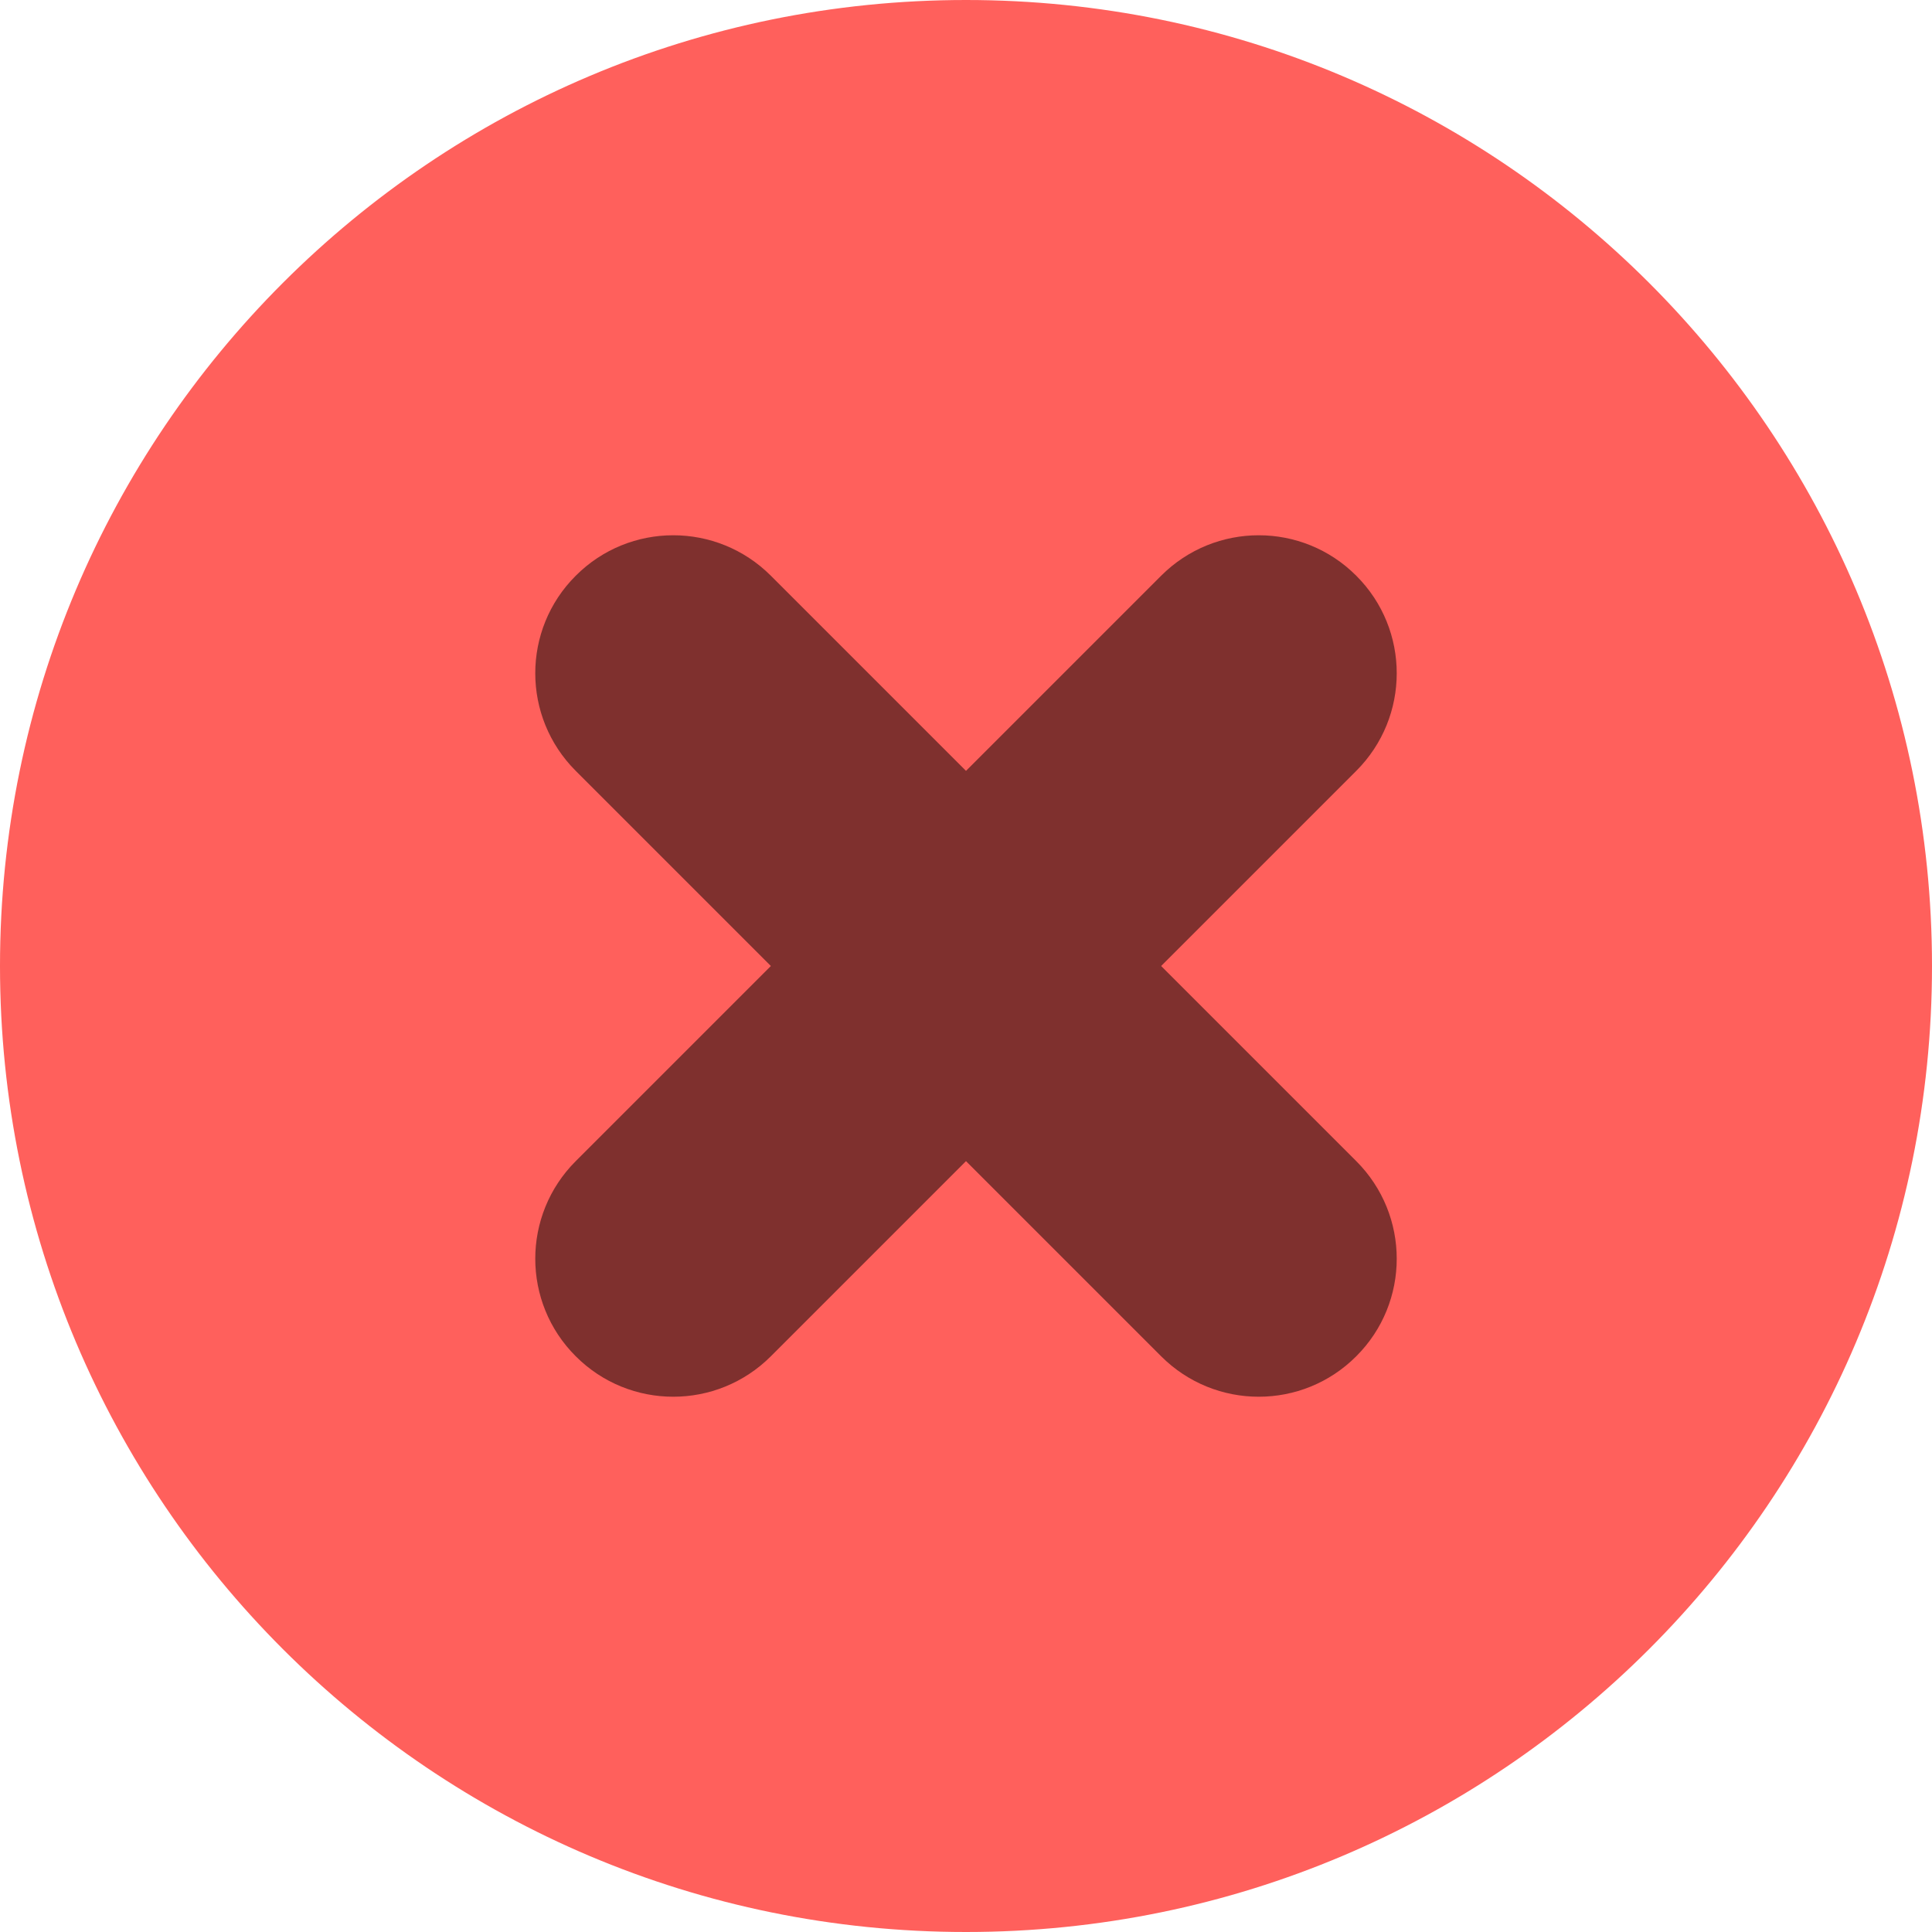
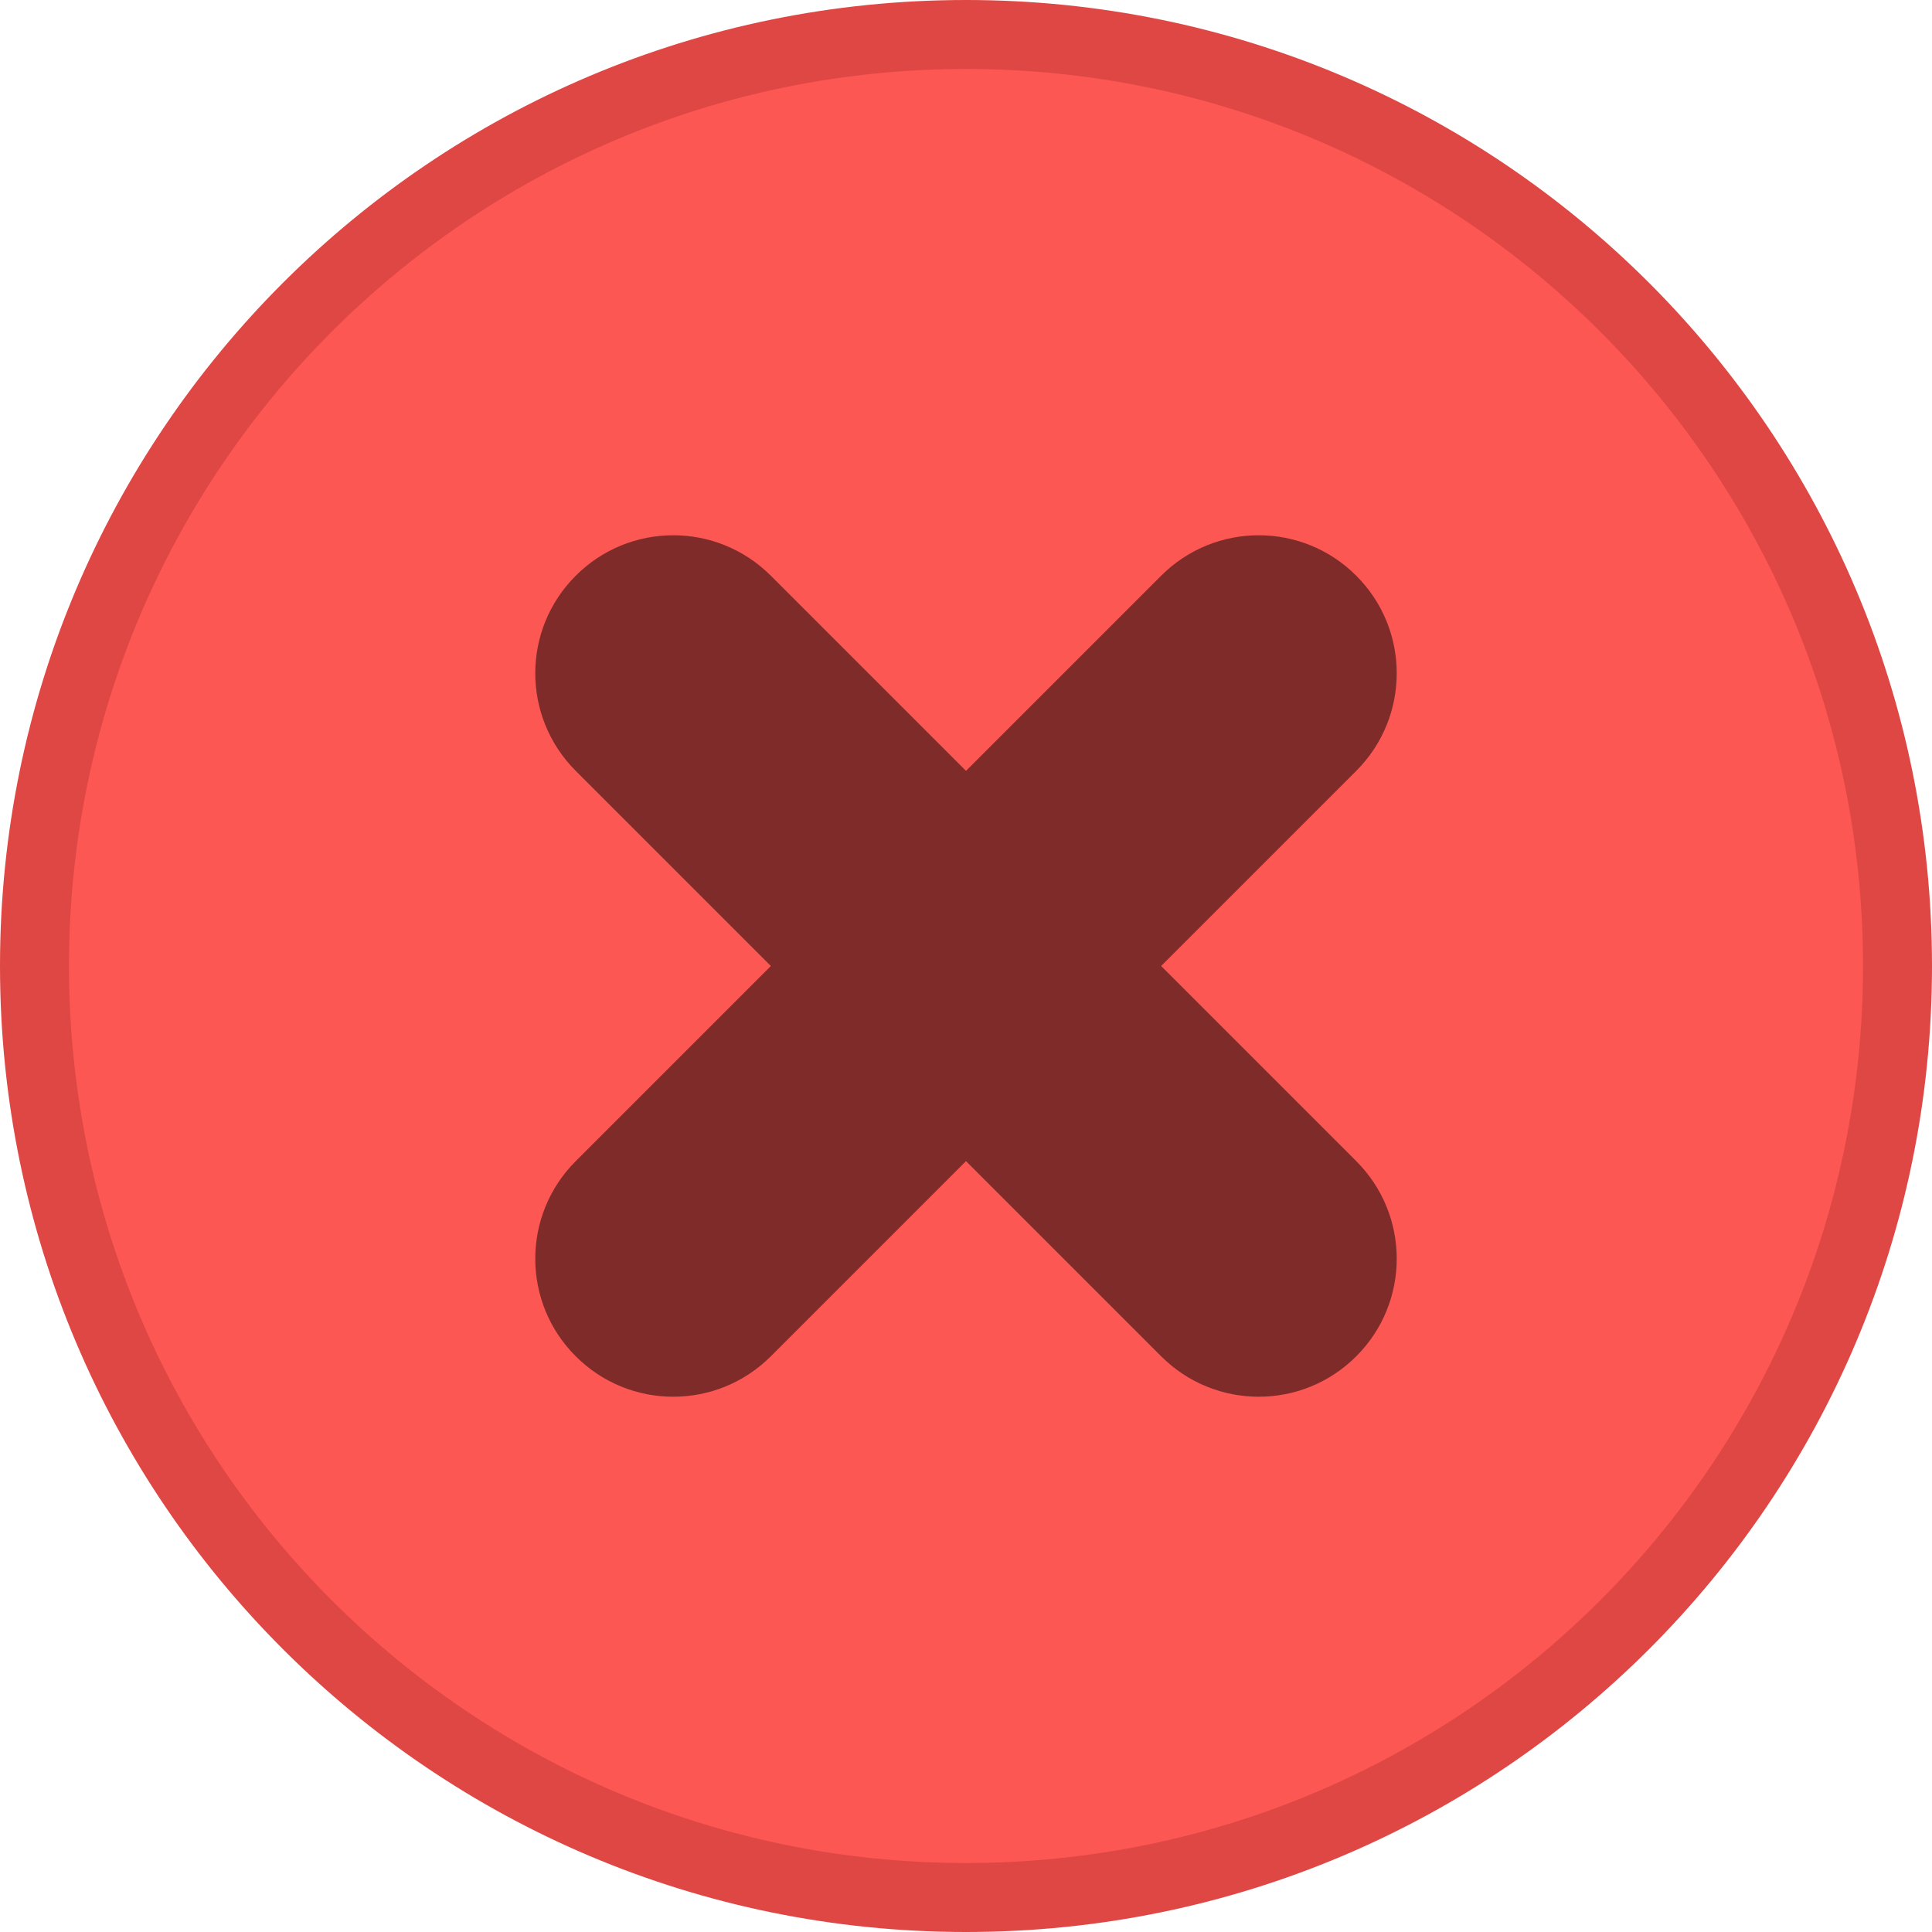
<svg xmlns="http://www.w3.org/2000/svg" xmlns:xlink="http://www.w3.org/1999/xlink" width="14px" height="14px" viewBox="0 0 14 14" version="1.1">
  <defs>
    <filter id="alpha" filterUnits="objectBoundingBox" x="0%" y="0%" width="100%" height="100%">
      <feColorMatrix type="matrix" in="SourceGraphic" values="0 0 0 0 1 0 0 0 0 1 0 0 0 0 1 0 0 0 1 0" />
    </filter>
    <mask id="mask0">
      <g filter="url(#alpha)">
        <rect x="0" y="0" width="14" height="14" style="fill:rgb(0%,0%,0%);fill-opacity:0.5;stroke:none;" />
      </g>
    </mask>
    <clipPath id="clip1">
      <rect x="0" y="0" width="14" height="14" />
    </clipPath>
    <g id="surface5" clip-path="url(#clip1)">
      <path style=" stroke:none;fill-rule:nonzero;fill:rgb(0%,0%,0%);fill-opacity:1;" d="M 4.172 4.172 C 3.781 4.562 3.781 5.195 4.172 5.586 L 5.586 7 L 4.172 8.414 C 3.781 8.805 3.781 9.438 4.172 9.828 C 4.562 10.219 5.195 10.219 5.586 9.828 L 7 8.414 L 8.414 9.828 C 8.805 10.219 9.438 10.219 9.828 9.828 C 10.219 9.438 10.219 8.805 9.828 8.414 L 8.414 7 L 9.828 5.586 C 10.219 5.195 10.219 4.562 9.828 4.172 C 9.438 3.781 8.805 3.781 8.414 4.172 L 7 5.586 L 5.586 4.172 C 5.195 3.781 4.562 3.781 4.172 4.172 Z M 4.172 4.172 " />
    </g>
  </defs>
  <g id="surface1">
-     <path style=" stroke:none;fill-rule:evenodd;fill:rgb(100%,37.647%,36.078%);fill-opacity:1;" d="M 7 14 C 10.867 14 14 10.867 14 7 C 14 3.133 10.867 0 7 0 C 3.133 0 0 3.133 0 7 C 0 10.867 3.133 14 7 14 " />
-     <path style=" stroke:none;fill-rule:evenodd;fill:rgb(100%,37.647%,36.078%);fill-opacity:1;" d="M 7 13.5 C 10.59 13.5 13.5 10.59 13.5 7 C 13.5 3.41 10.59 0.5 7 0.5 C 3.41 0.5 0.5 3.41 0.5 7 C 0.5 10.59 3.41 13.5 7 13.5 " />
+     <path style=" stroke:none;fill-rule:evenodd;fill:#df4744;fill-opacity:1;" d="M 7 14 C 10.867 14 14 10.867 14 7 C 14 3.133 10.867 0 7 0 C 3.133 0 0 3.133 0 7 C 0 10.867 3.133 14 7 14 " />
+     <path style=" stroke:none;fill-rule:evenodd;fill:#fd5754;fill-opacity:1;" d="M 7 13.5 C 10.59 13.5 13.5 10.59 13.5 7 C 13.5 3.41 10.59 0.5 7 0.5 C 3.41 0.5 0.5 3.41 0.5 7 C 0.5 10.59 3.41 13.5 7 13.5 " />
    <use xlink:href="#surface5" mask="url(#mask0)" />
  </g>
</svg>
